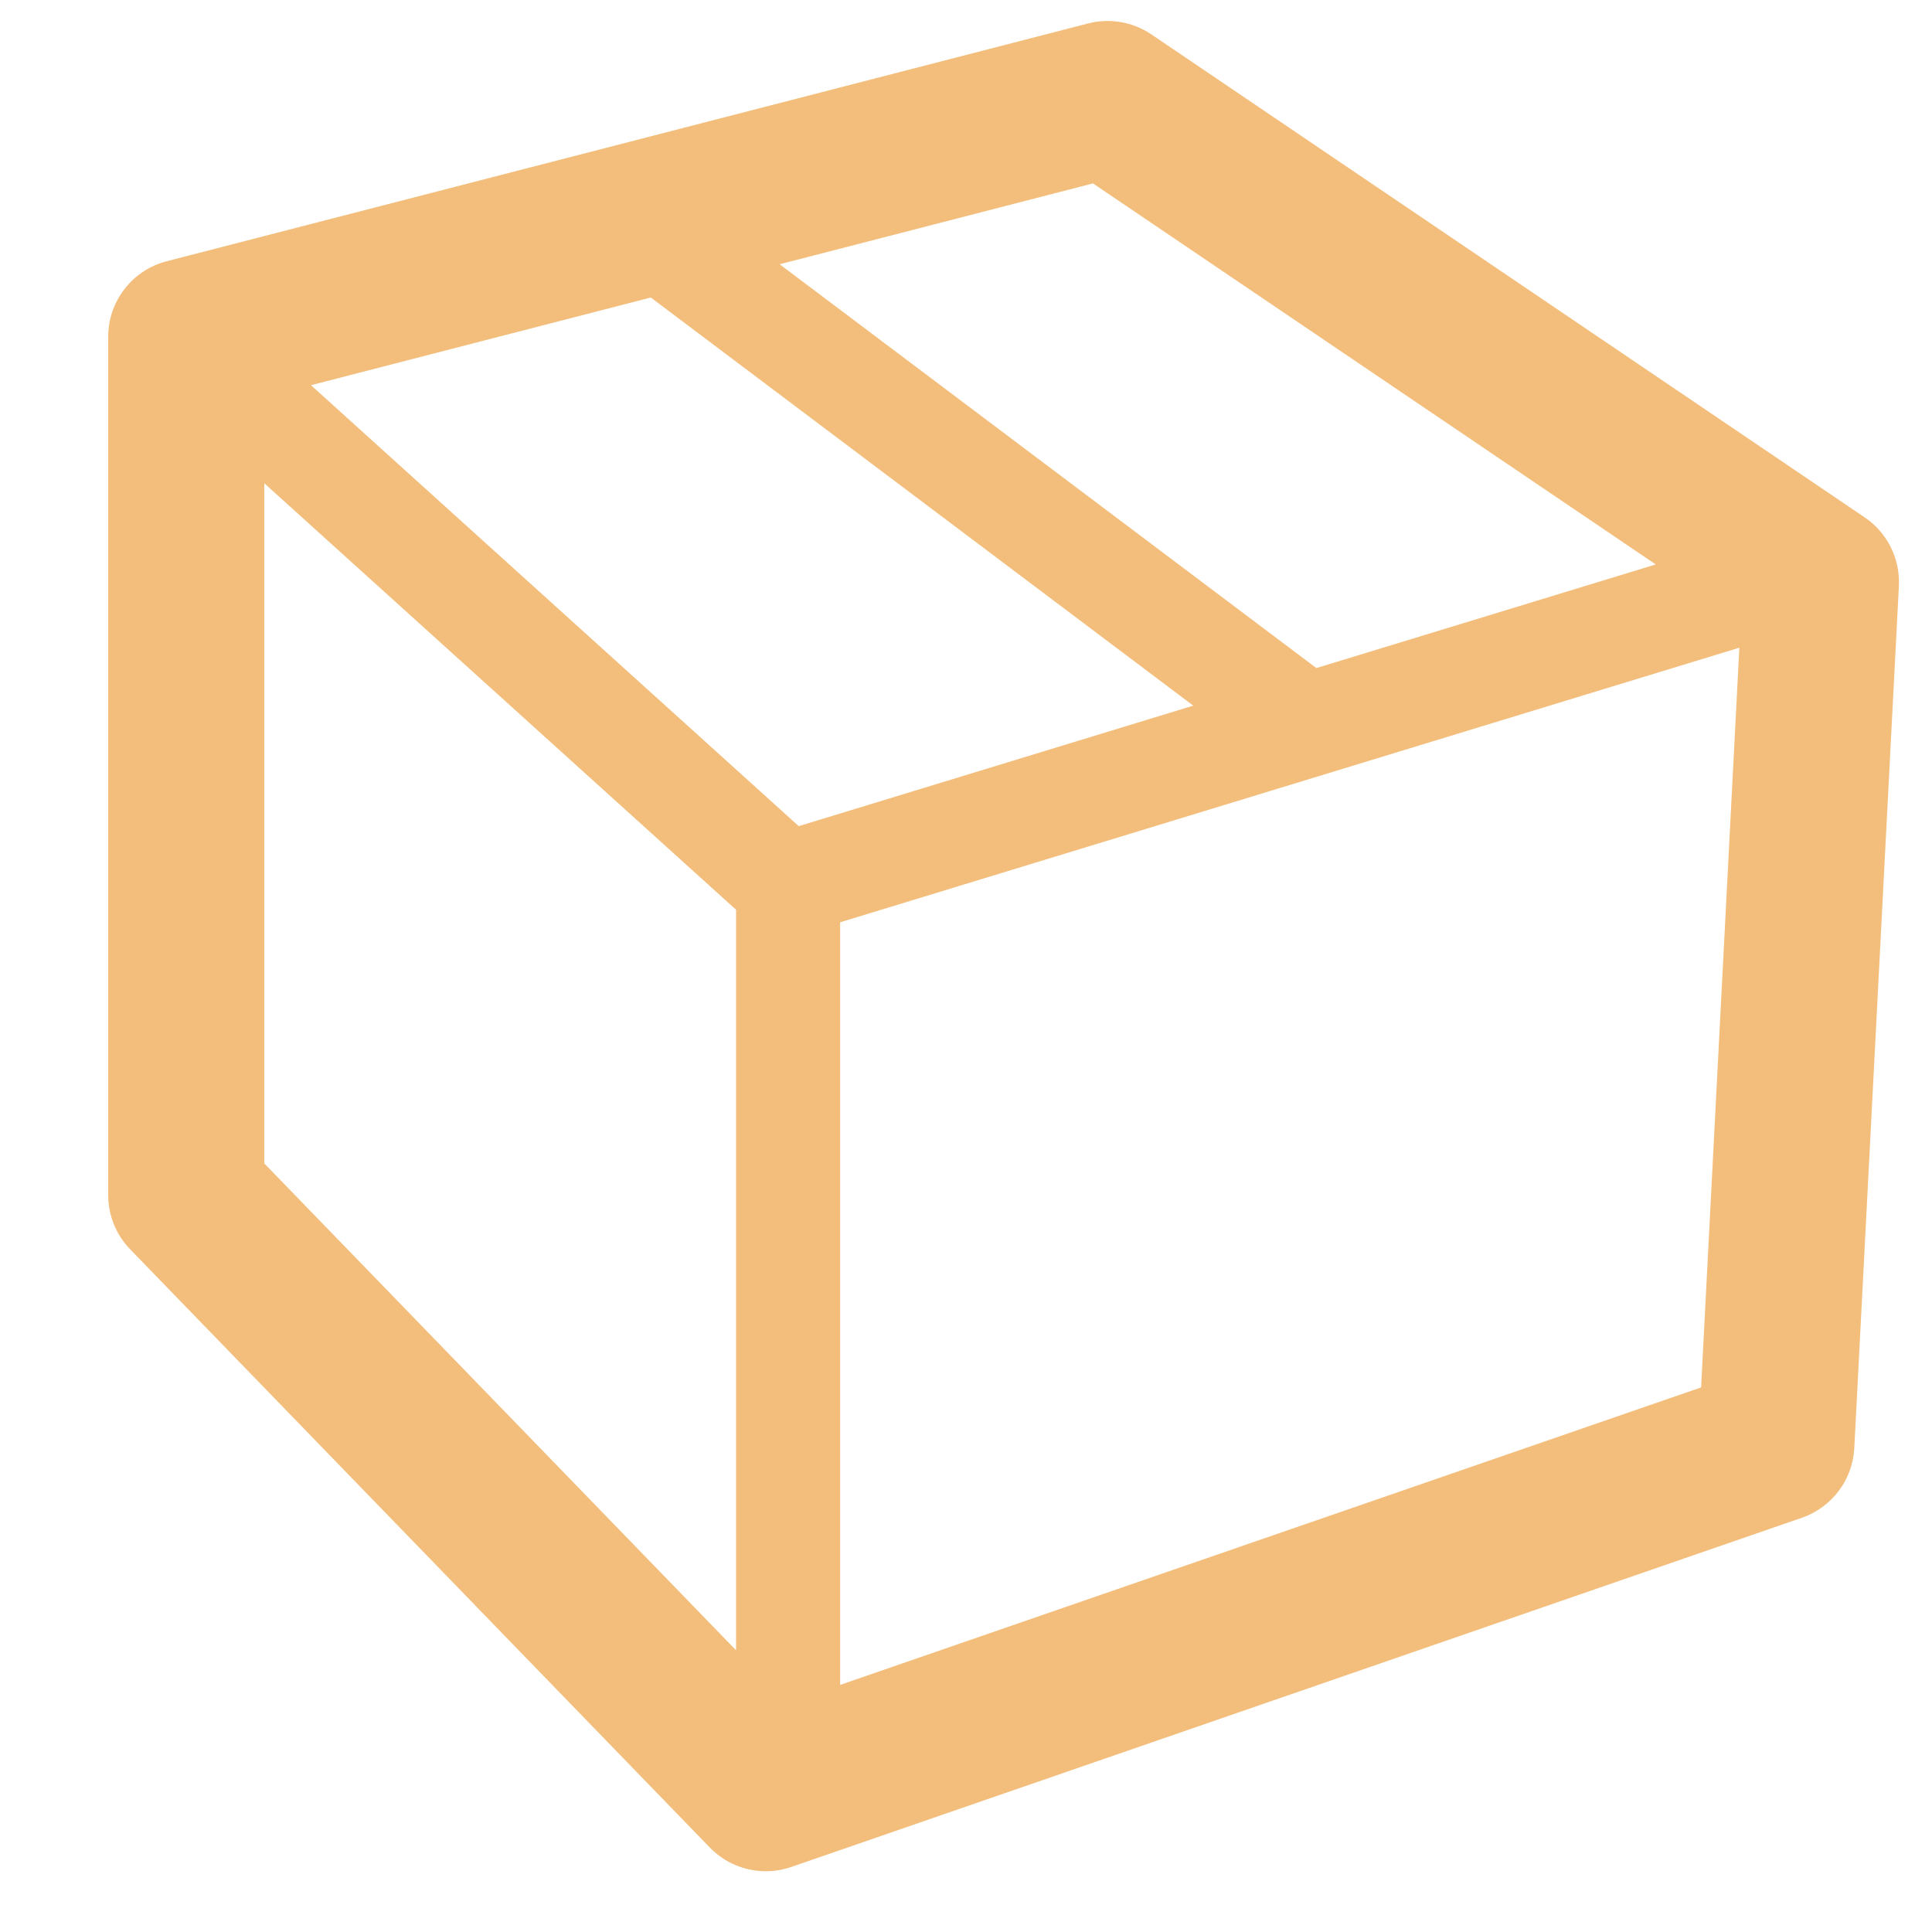
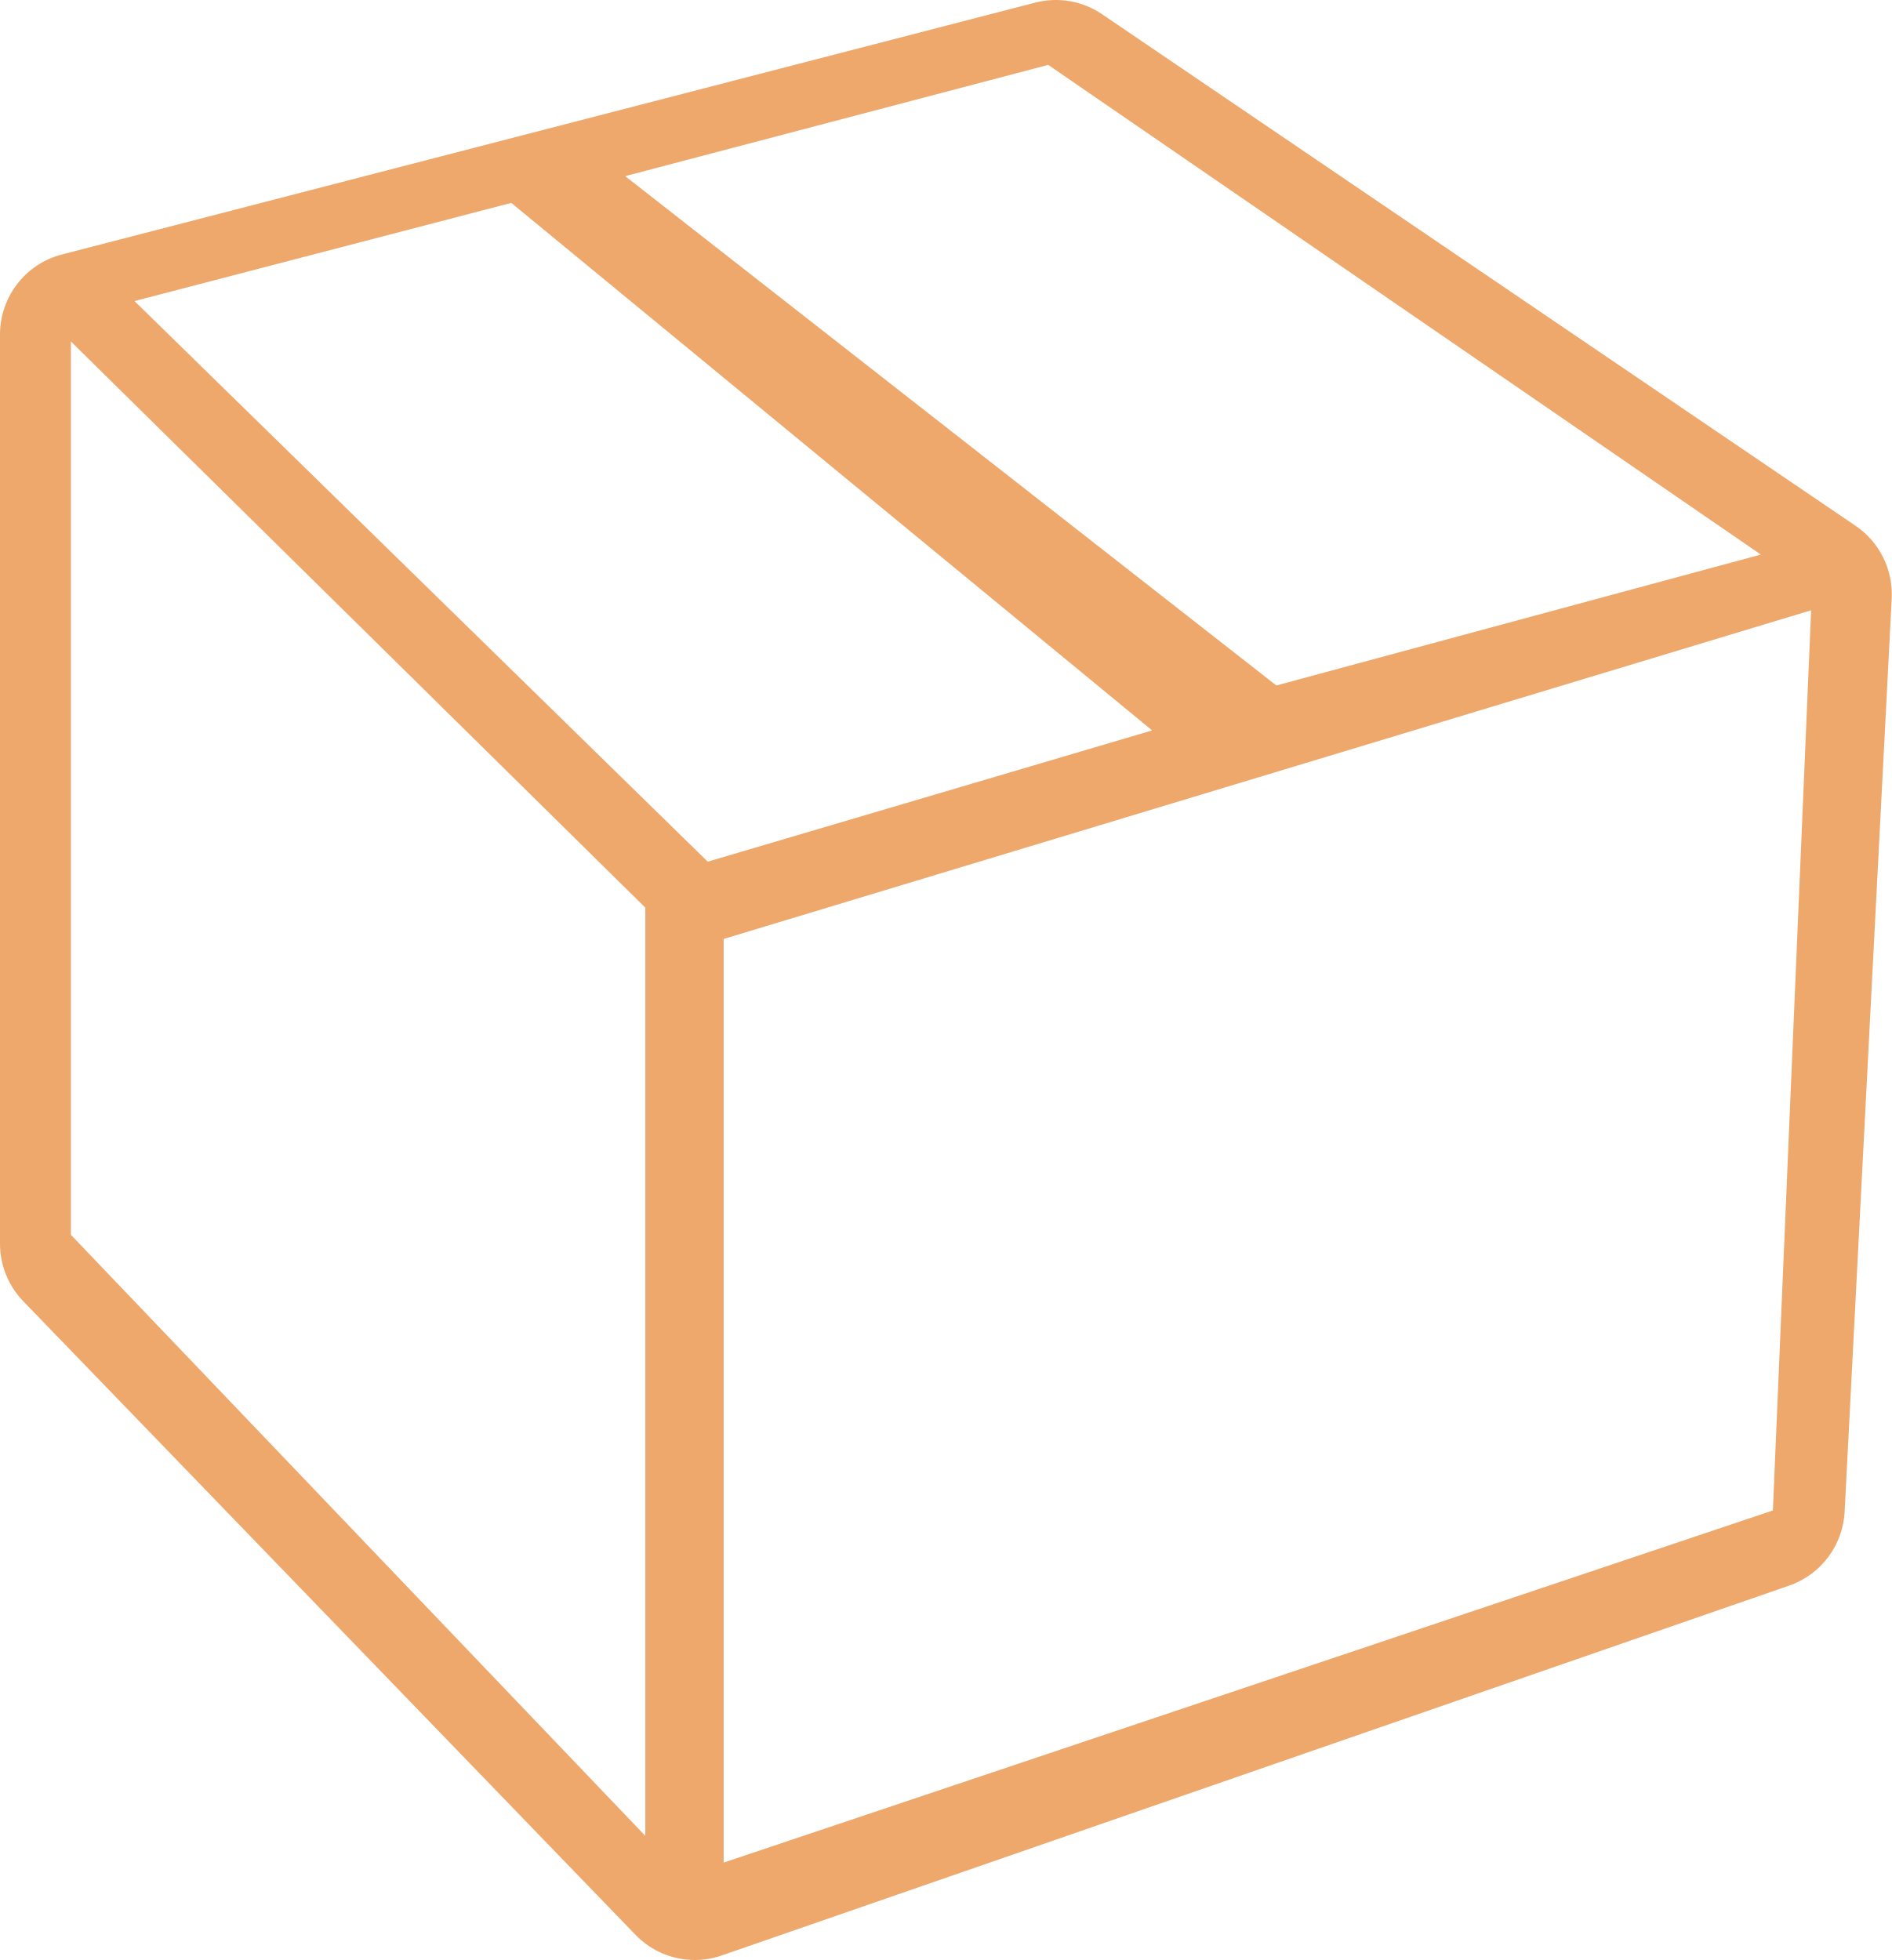
- <svg xmlns="http://www.w3.org/2000/svg" version="1.1" id="Layer_1" x="0px" y="0px" width="100px" height="100px" viewBox="0 0 100 100" enable-background="new 0 0 100 100" xml:space="preserve">
-   <path fill="#F3BE7B" d="M96.515,26.779L59.594,1.78c-0.96-0.65-2.154-0.855-3.274-0.566L8.63,13.521c-1.784,0.46-3.03,2.069-3.03,3.912v44.421  c0,1.05,0.408,2.058,1.139,2.812l29.999,30.96c0.774,0.799,1.827,1.229,2.902,1.229c0.442,0,0.887-0.072,1.319-0.222l52.304-18.073  c1.556-0.538,2.63-1.966,2.715-3.609l2.308-44.617C98.357,28.92,97.687,27.572,96.515,26.779z M56.573,9.493l29.128,19.722  l-17.566,5.364L40.355,13.678L56.573,9.493z M41.342,42.761L16.096,19.938l17.589-4.539l28.078,21.125L41.342,42.761z   M13.679,60.218V25.013l24.42,22.076v38.33L13.679,60.218z M43.485,87.21V47.738l46.543-14.213l-1.979,38.287L43.485,87.21z" />
+ <svg xmlns="http://www.w3.org/2000/svg" width="83px" height="86px" viewBox="0 0 83 86" version="1.1">
+   <g id="Page-1" stroke="none" stroke-width="1" fill="none" fill-rule="evenodd">
+     <g id="NAPCS---Color" fill="#EEA86C" fill-rule="nonzero">
+       <path d="M81.41,23.072 L48.349,0.623 C47.489,0.04 46.42,-0.145 45.417,0.115 L2.713,11.167 C1.116,11.58 0,13.025 0,14.68 L0,54.569 C0,55.512 0.365,56.417 1.02,57.094 L27.882,84.896 C28.576,85.614 29.518,86 30.481,86 C30.877,86 31.275,85.935 31.662,85.801 L78.498,69.571 C79.891,69.088 80.853,67.806 80.929,66.33 L82.995,26.265 C83.059,24.995 82.459,23.784 81.41,23.072 Z M45.988,2.847 L77.253,24.333 L55.997,30.077 L27.428,7.729 L45.988,2.847 Z M31.05,37.808 L5.901,13.21 L22.432,8.903 L50.548,32.049 L31.05,37.808 Z M3.111,54.181 L3.111,14.984 L28.312,39.825 L28.312,80.554 L3.111,54.181 Z M31.748,81.726 L31.748,41.199 L79.459,26.777 L77.781,66.275 L31.748,81.726 Z" id="Shape" />
+     </g>
+   </g>
</svg>
